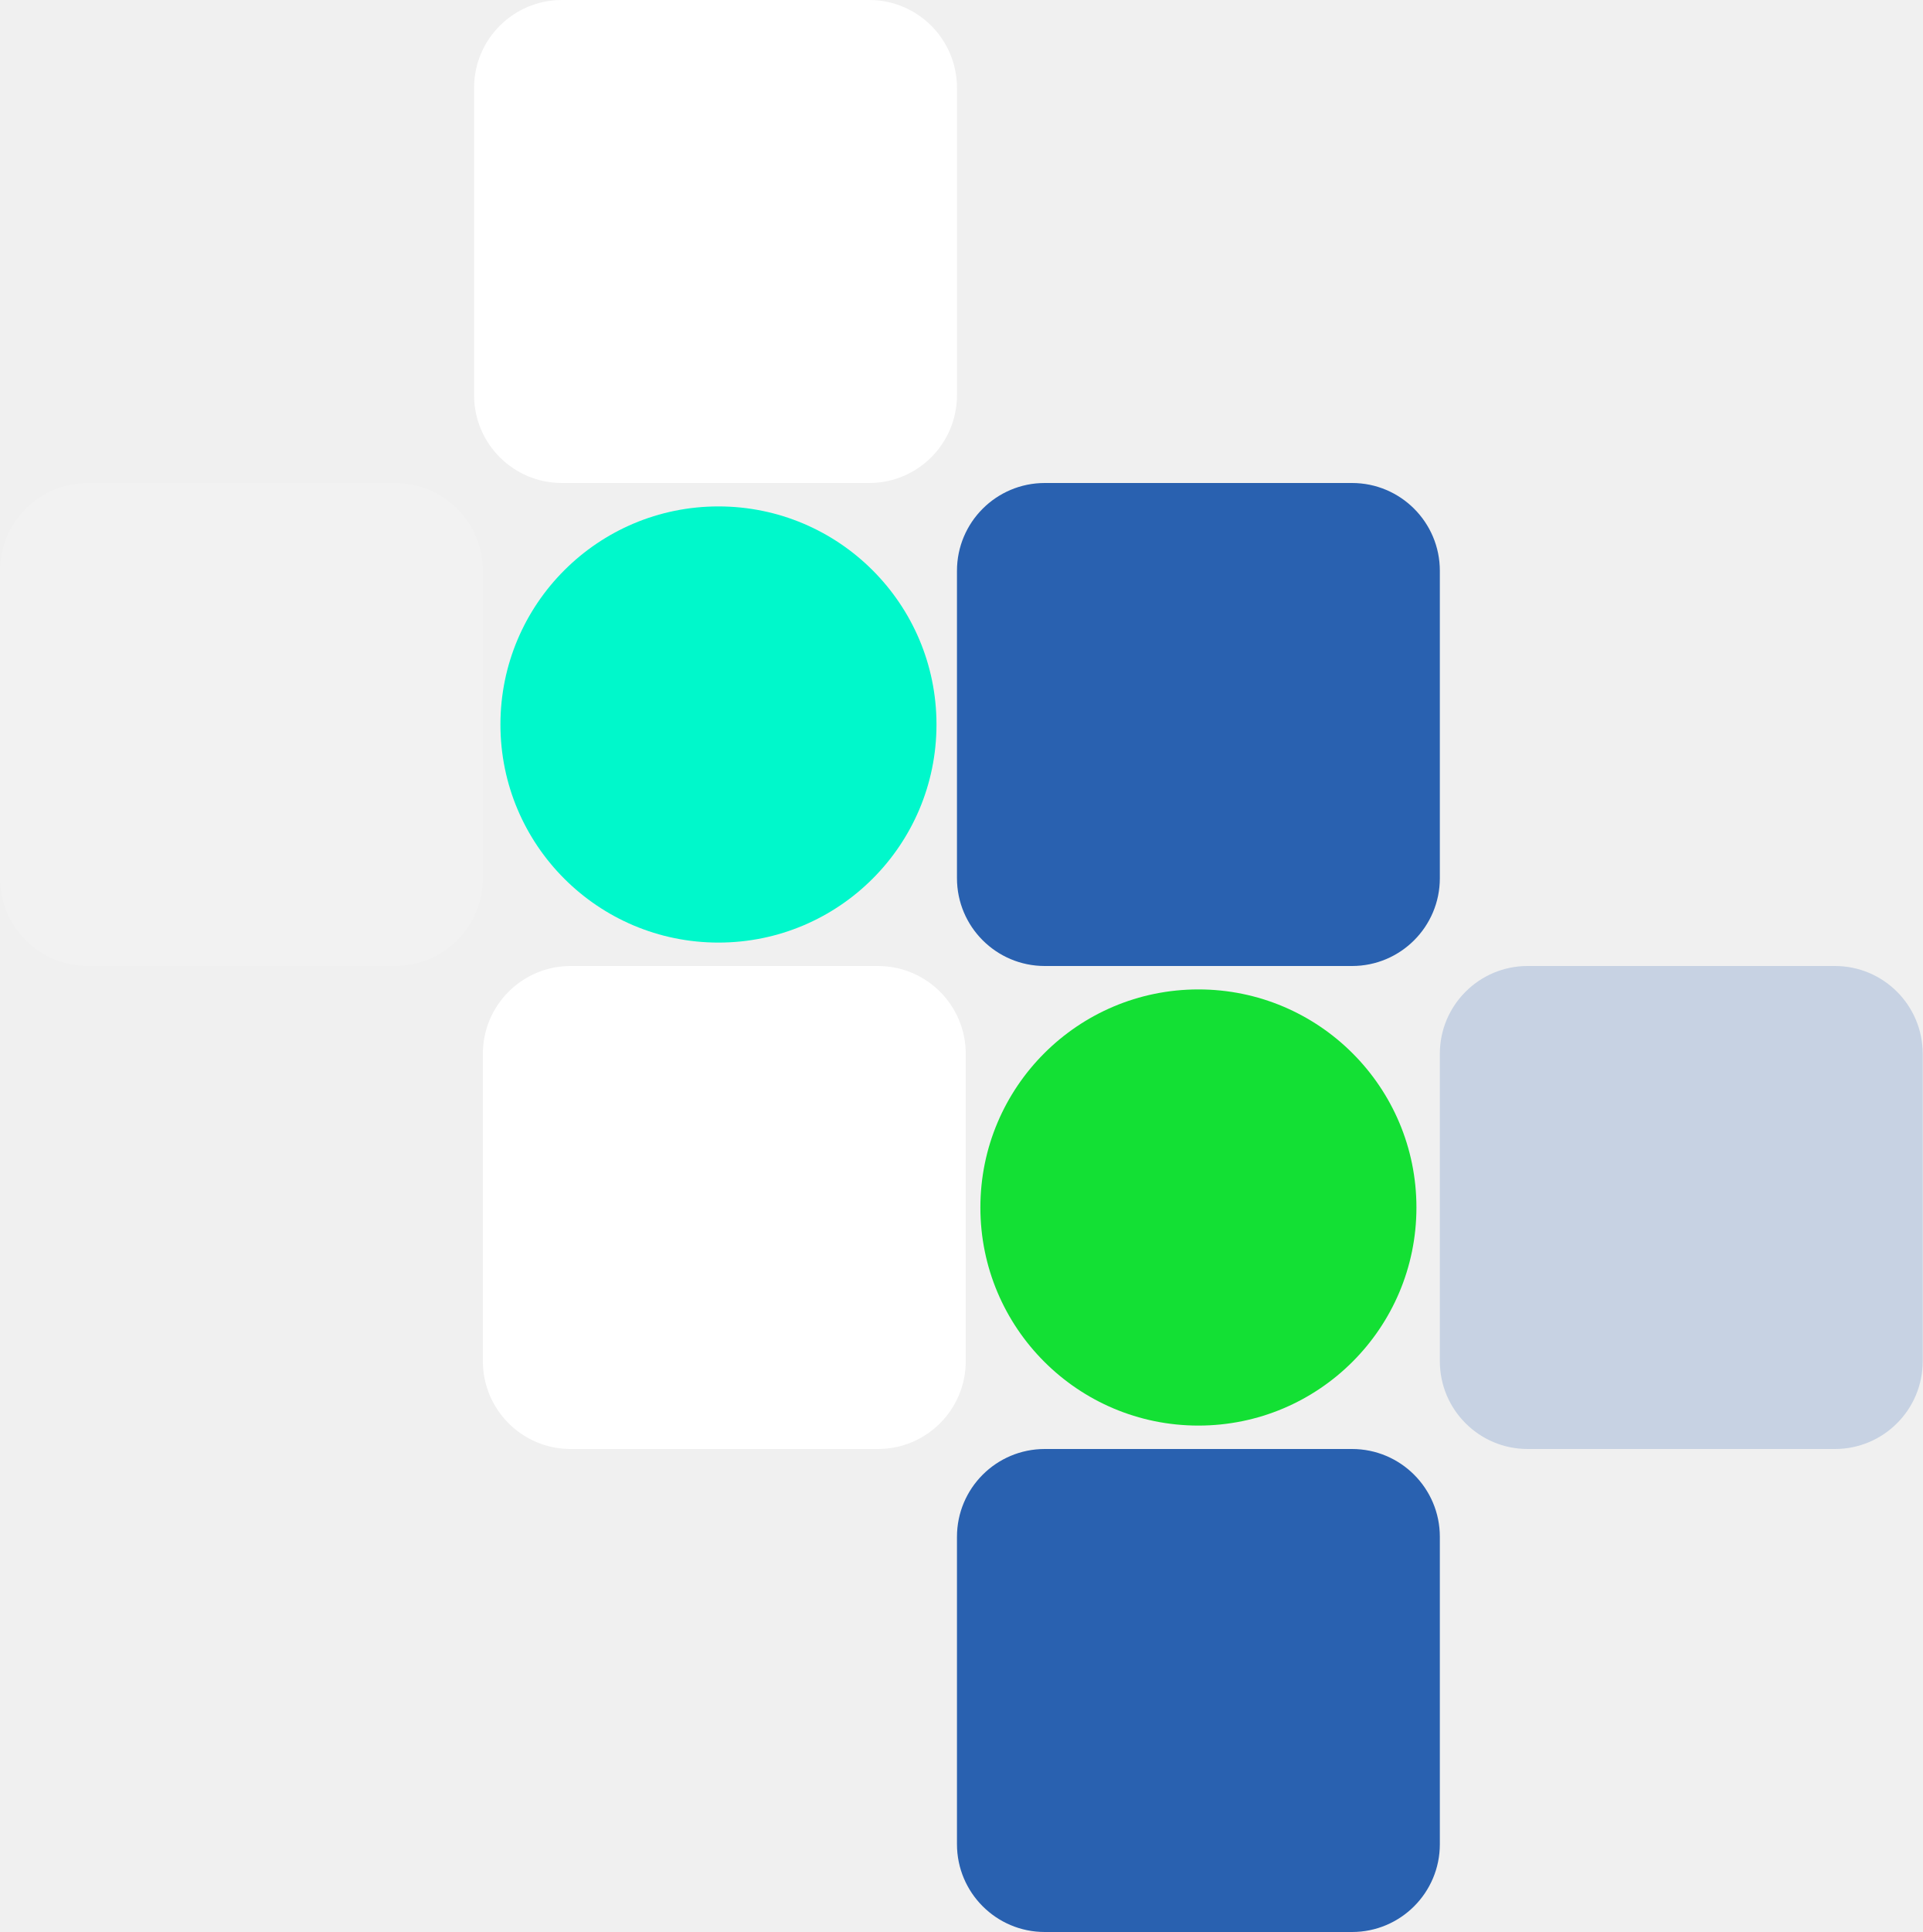
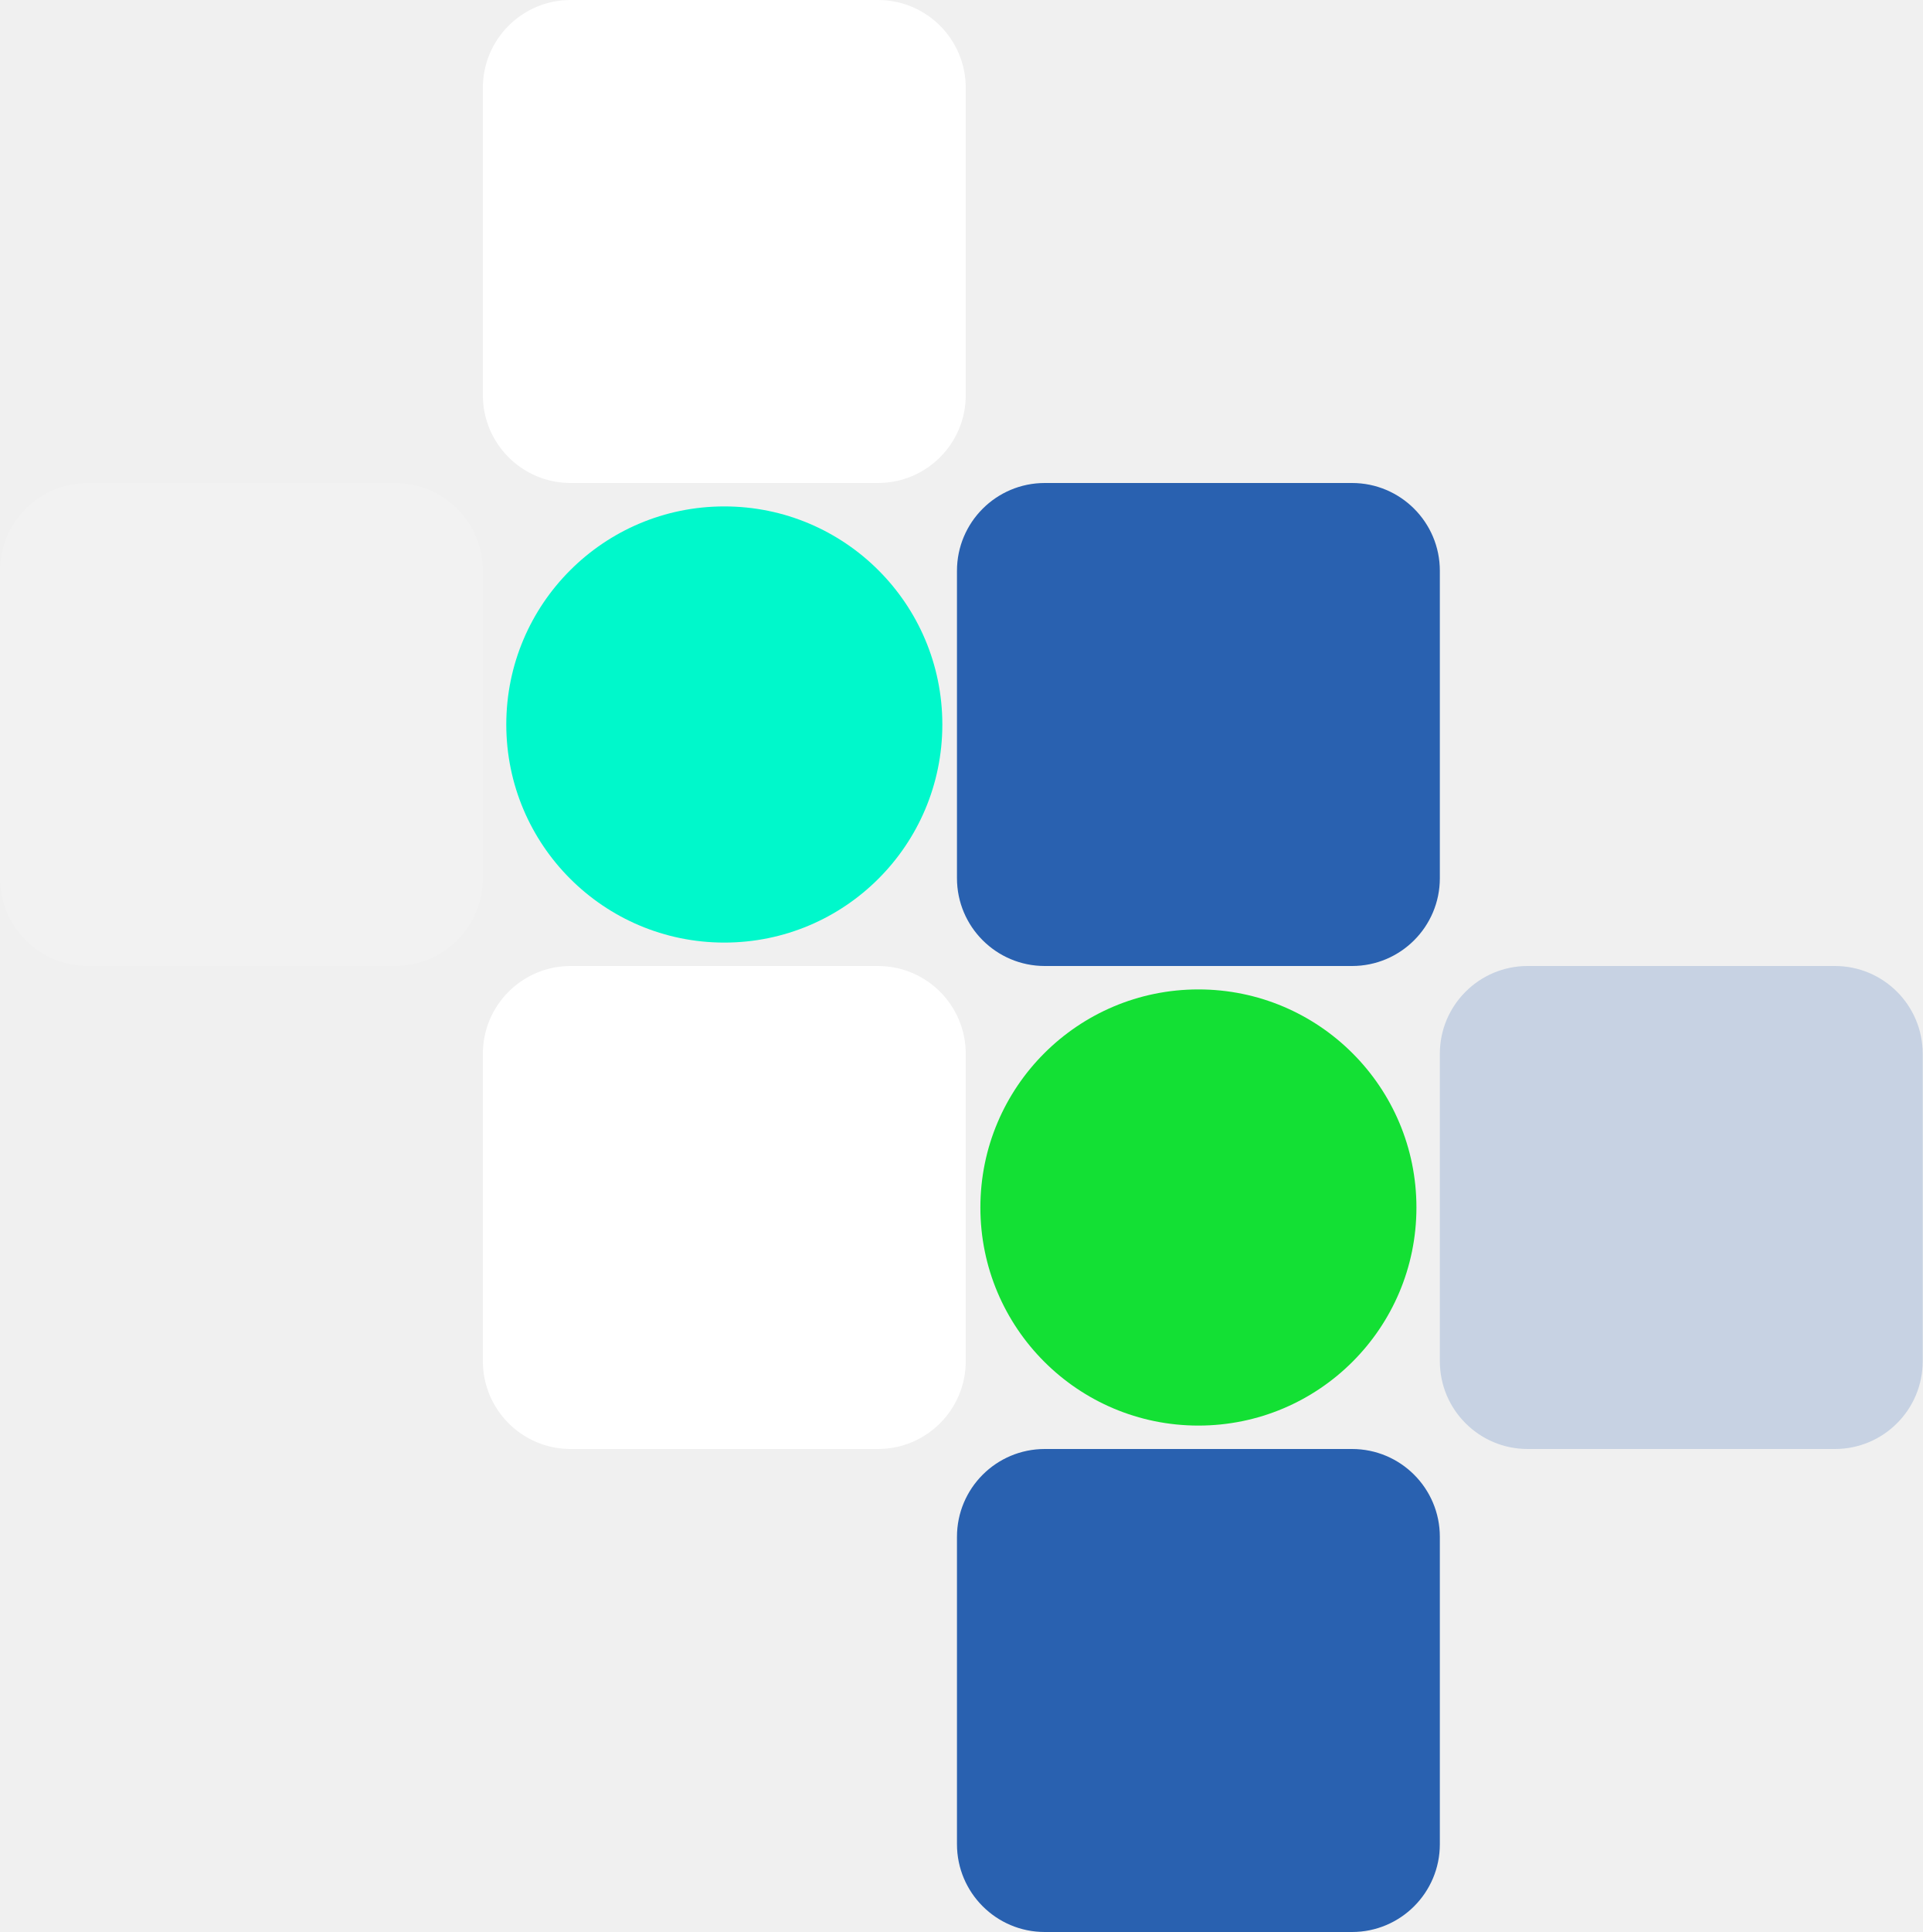
<svg xmlns="http://www.w3.org/2000/svg" width="657" height="660" viewBox="0 0 657 660" fill="none">
  <g id="Hero-image">
    <path id="Rect-DBlue-Bottom" d="M327 525C327 508.431 340.431 495 357 495H462C478.569 495 492 508.431 492 525V630C492 646.569 478.569 660 462 660H357C340.431 660 327 646.569 327 630V525Z" fill="#2961B0" />
    <path id="Rect-Grey-Right" opacity="0.21" d="M492 360C492 343.431 505.431 330 522 330H627C643.569 330 657 343.431 657 360V465C657 481.569 643.569 495 627 495H522C505.431 495 492 481.569 492 465V360Z" fill="#2961B0" />
    <circle id="Circle-Green" cx="409.5" cy="412.5" r="74.5" fill="#13E034" />
    <path id="Rect-DBlue-Top" d="M327 195C327 178.431 340.431 165 357 165H462C478.569 165 492 178.431 492 195V300C492 316.569 478.569 330 462 330H357C340.431 330 327 316.569 327 300V195Z" fill="#2961B0" />
    <path id="Rect-Blue-Left" opacity="0.13" d="M0 195C0 178.431 13.431 165 30 165H135C151.569 165 165 178.431 165 195V300C165 316.569 151.569 330 135 330H30C13.431 330 0 316.569 0 300V195Z" fill="white" />
    <path id="Rect-White-Bottom" d="M165 360C165 343.431 178.431 330 195 330H300C316.569 330 330 343.431 330 360V465C330 481.569 316.569 495 300 495H195C178.431 495 165 481.569 165 465V360Z" fill="white" />
-     <circle id="Circle-Turquoise" cx="245.5" cy="247.5" r="74.5" fill="#00F8CB" />
-     <path id="Rect-White-Top" d="M162 30C162 13.431 175.431 0 192 0H297C313.569 0 327 13.431 327 30V135C327 151.569 313.569 165 297 165H192C175.431 165 162 151.569 162 135V30Z" fill="white" />
+     <circle id="Circle-Turquoise" cx="247.5" cy="247.5" r="74.5" fill="#00F8CB" />
+     <path id="Rect-White-Top" d="M165 30C165 13.431 178.431 0 195 0H300C316.569 0 330 13.431 330 30V135C330 151.569 316.569 165 300 165H195C178.431 165 165 151.569 165 135V30Z" fill="white" />
  </g>
</svg>
